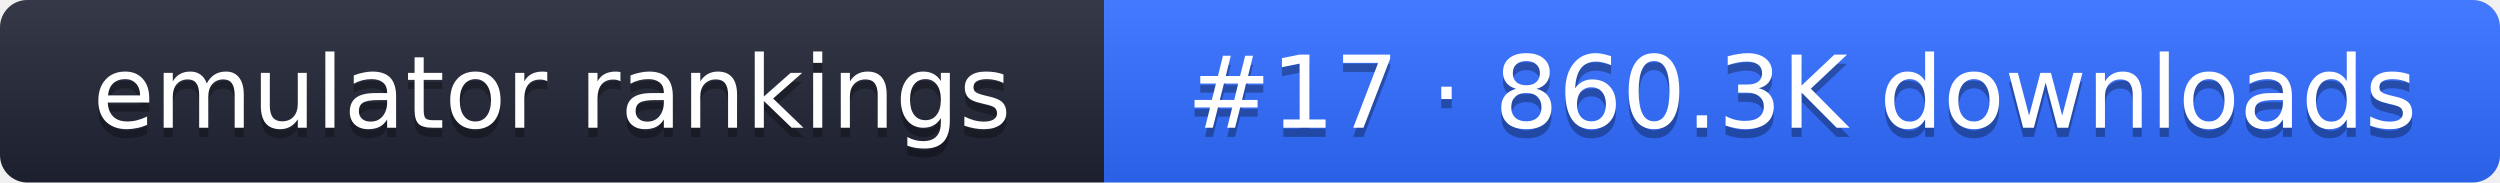
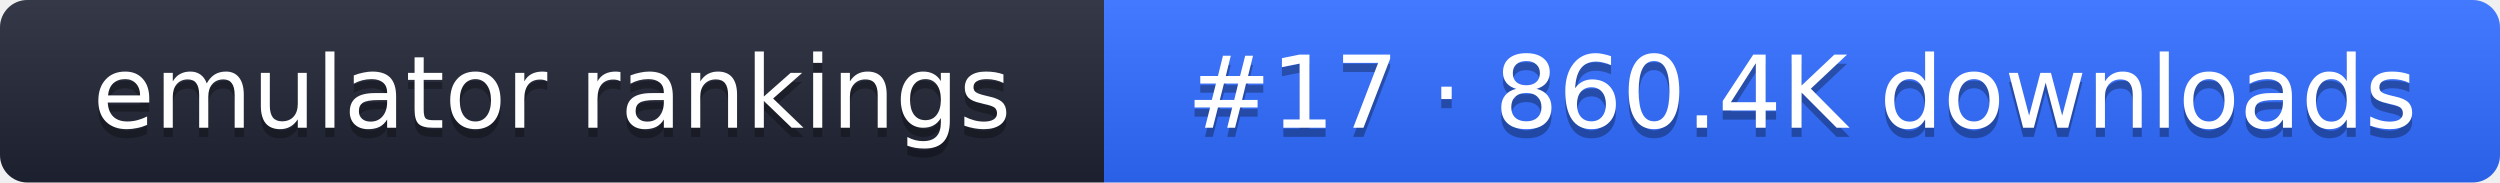
- <svg xmlns="http://www.w3.org/2000/svg" width="274" height="20" role="img" aria-label="emulator rankings: #17 · 860.3K downloads">
+ <svg xmlns="http://www.w3.org/2000/svg" width="274" height="20" role="img" aria-label="emulator rankings: #17 · 860.4K downloads">
  <linearGradient id="g" x2="0" y2="100%">
    <stop offset="0" stop-color="#fff" stop-opacity=".1" />
    <stop offset="1" stop-opacity=".1" />
  </linearGradient>
  <clipPath id="r">
    <rect width="274" height="20" rx="3" fill="#fff" />
  </clipPath>
  <g clip-path="url(#r)">
    <rect width="121" height="20" fill="#1f2433" />
    <rect x="121" width="153" height="20" fill="#2f6bff" />
    <rect width="274" height="20" fill="url(#g)" />
  </g>
  <g fill="#fff" text-anchor="middle" font-family="Verdana,DejaVu Sans,sans-serif" font-size="11">
    <text x="60.5" y="15" fill="#010101" fill-opacity=".3">emulator rankings</text>
    <text x="60.5" y="14">emulator rankings</text>
-     <text x="197.5" y="15" fill="#010101" fill-opacity=".3">#17 · 860.3K downloads</text>
-     <text x="197.5" y="14">#17 · 860.3K downloads</text>
+     <text x="197.5" y="15" fill="#010101" fill-opacity=".3">#17 · 860.4K downloads</text>
+     <text x="197.5" y="14">#17 · 860.4K downloads</text>
  </g>
</svg>
